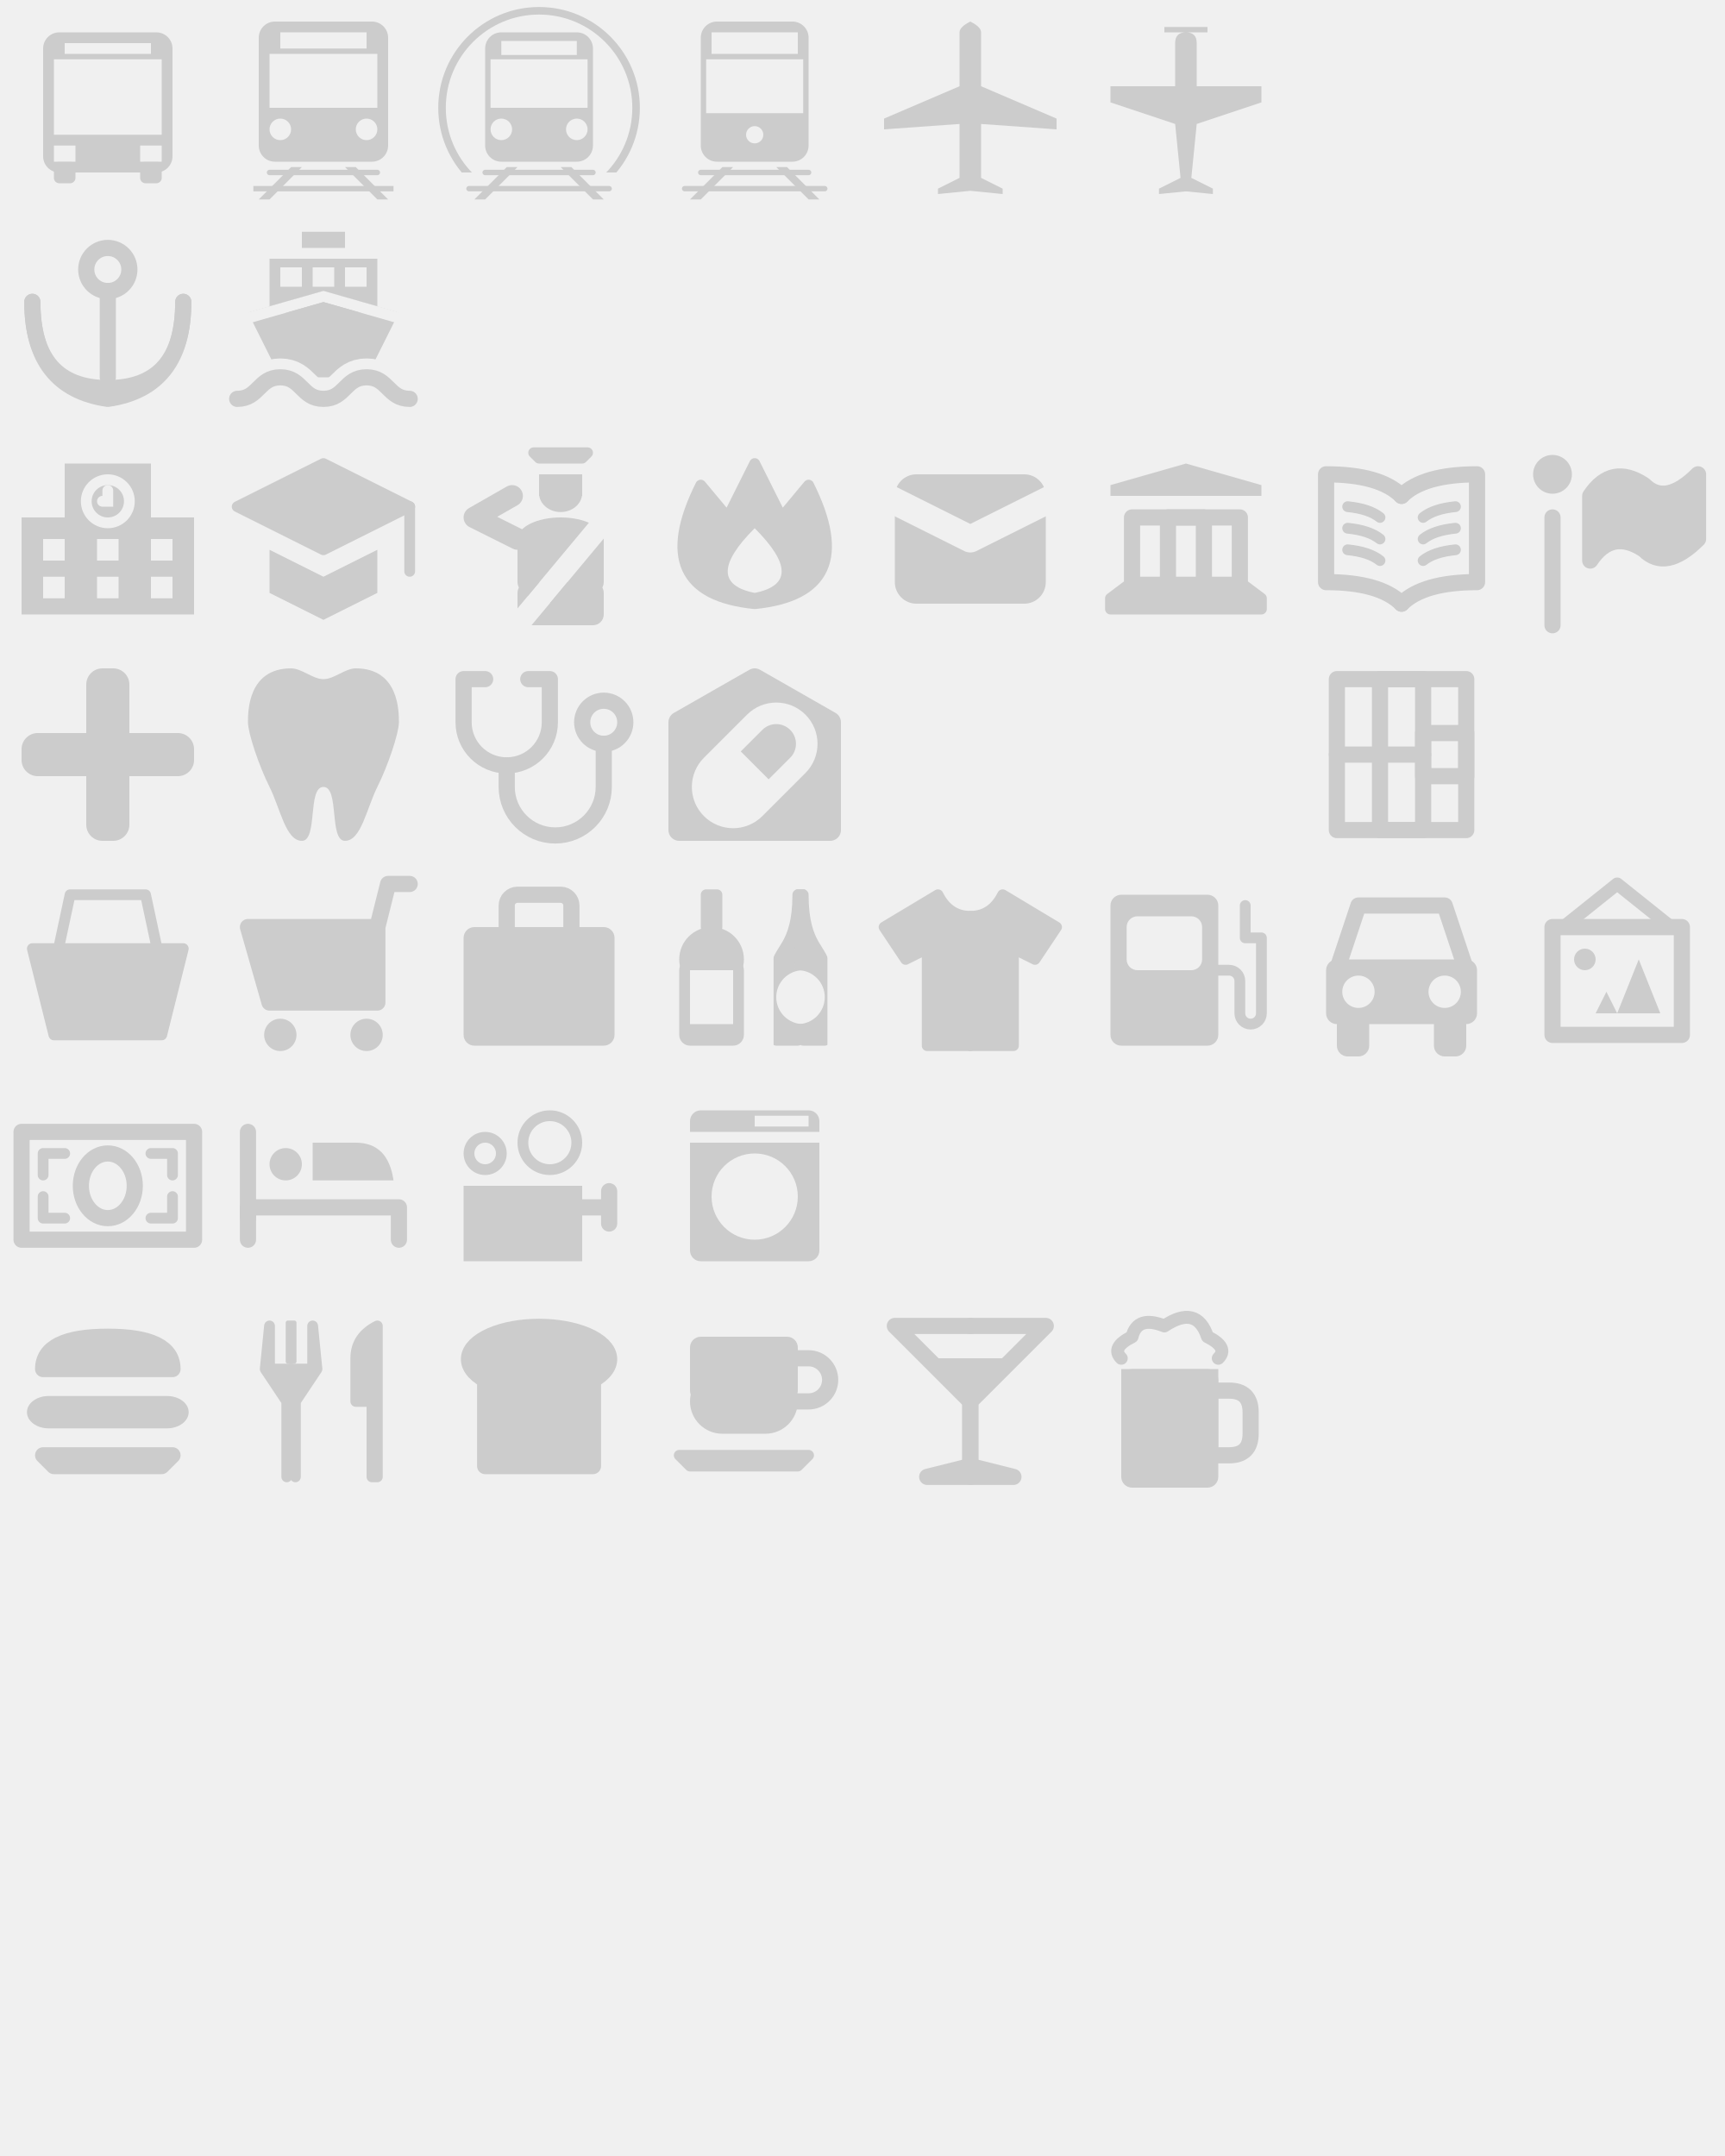
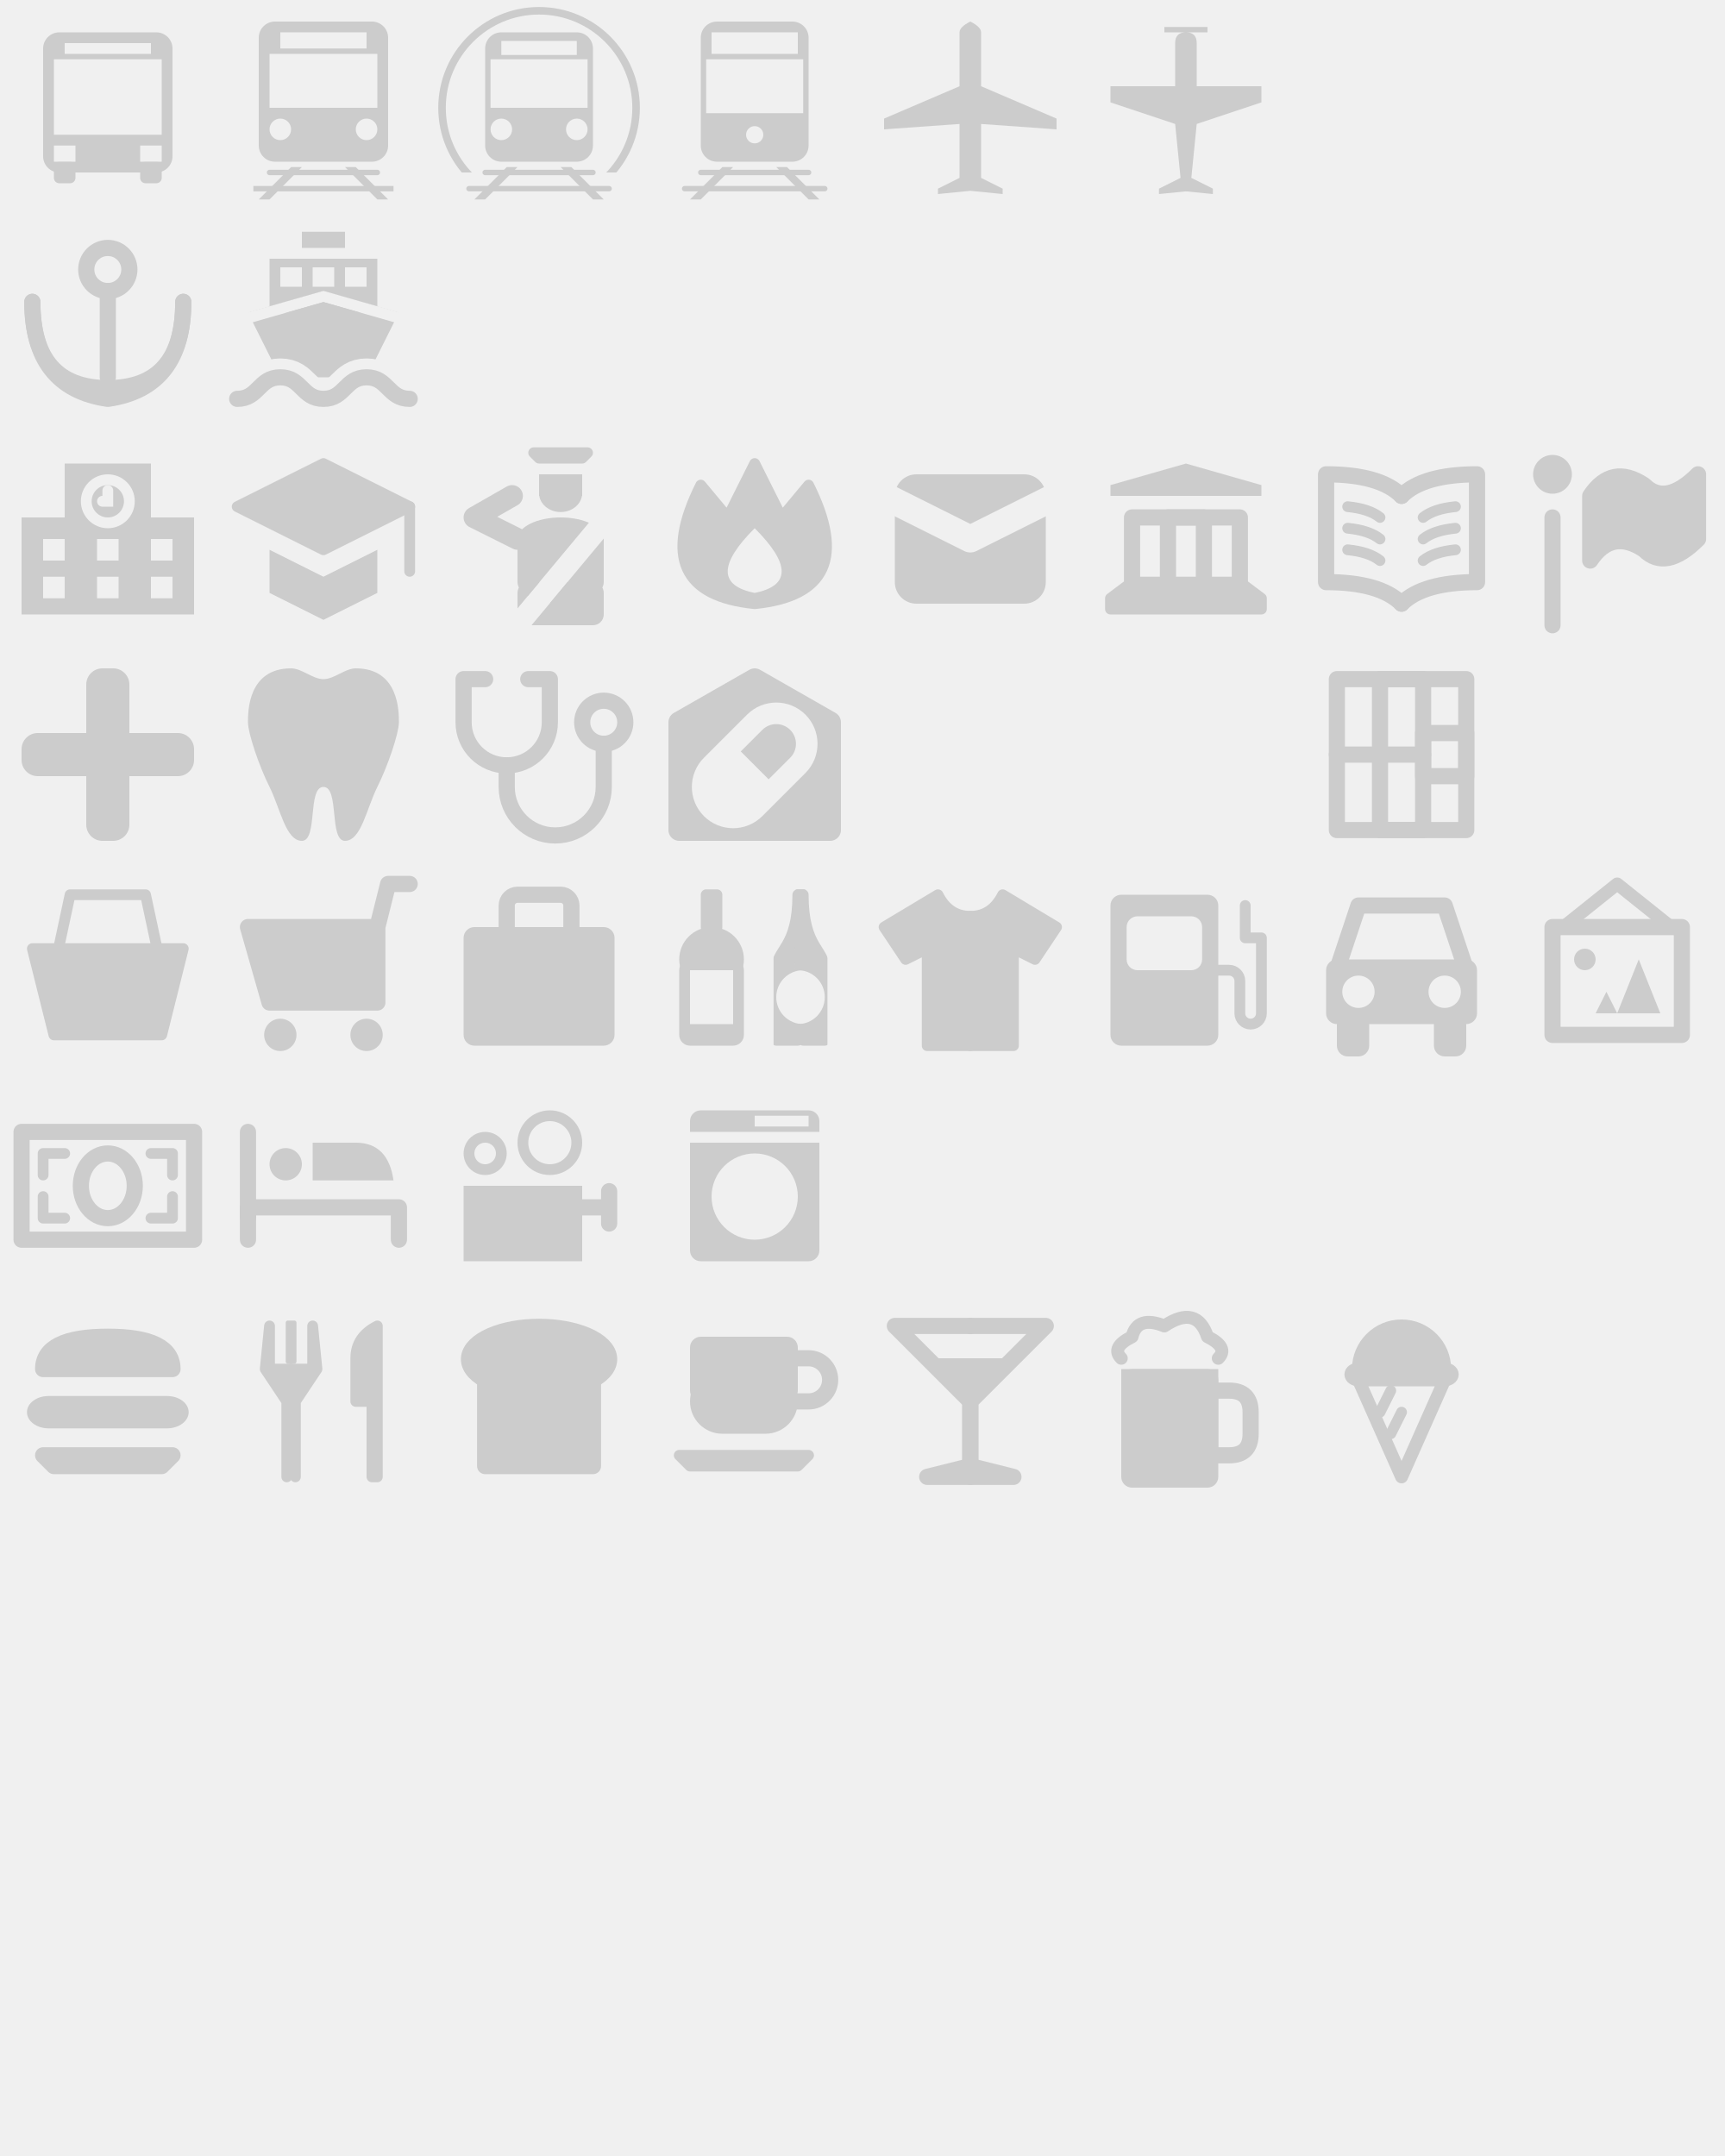
<svg xmlns="http://www.w3.org/2000/svg" viewBox="0 0 160 200">
  <style>
    .fill-only {
      fill: hsl(0 0% 80%);
      stroke: none;
    }

    .stroke-only {
      fill: none;
      stroke: hsl(0 0% 80%);
      stroke-linejoin: round;
      stroke-linecap: round;
    }

    .fill-and-stroke {
      fill: hsl(0 0% 80%);
      stroke: hsl(0 0% 80%);
      stroke-linejoin: round;
      stroke-linecap: round;
    }
  </style>
  <g class="fill-only">
    <view id="bus_11" viewBox="0 0 20 20" />
    <g transform="translate(0, 0)">
      <defs>
        <mask id="bus_11_mask">
          <rect x="0" y="0" width="20" height="20" fill="white" />
          <rect x="6" y="4" width="8" height="1" fill="black" />
          <rect x="5" y="5.5" width="10" height="7" fill="black" />
          <rect x="5" y="13.5" width="2" height="1.5" fill="black" />
          <rect x="13" y="13.5" width="2" height="1.5" fill="black" />
        </mask>
      </defs>
      <rect x="4" y="3" width="12" height="13" rx="1.5" mask="url(#bus_11_mask)" />
      <rect x="5" y="15" width="2" height="2" rx="0.5" mask="url(#bus_11_mask)" />
      <rect x="13" y="15" width="2" height="2" rx="0.5" mask="url(#bus_11_mask)" />
    </g>
    <view id="railway_11" viewBox="20 0 20 20" />
    <g transform="translate(20, 0)">
      <defs>
        <mask id="railway_11_mask">
          <rect x="0" y="0" width="20" height="20" fill="white" />
          <rect x="6" y="3" width="8" height="1.5" fill="black" />
          <rect x="5" y="5" width="10" height="5" fill="black" />
          <circle cx="6" cy="12" r="1" fill="black" />
          <circle cx="14" cy="12" r="1" fill="black" />
        </mask>
      </defs>
      <rect x="4" y="2" width="12" height="13" rx="1.5" mask="url(#railway_11_mask)" />
      <path d="M 7 15.5 l -3 3 l 1 0 l 3 -3" />
      <path d="M 12 15.5 l 3 3 l 1 0 l -3 -3" />
      <path d="M 5 16 l 10 0" class="stroke-only" stroke-width="0.5" />
      <path d="M 3.5 17.5 l 13 0" stroke="hsl(0 0% 80%)" stroke-width="0.5" />
    </g>
    <view id="rail_metro_11" viewBox="40 0 20 20" />
    <g transform="translate(40, 0)">
      <defs>
        <mask id="rail_metro_11_mask">
          <rect x="0" y="0" width="20" height="20" fill="white" />
          <rect x="6.5" y="3.8" width="7" height="1.3" fill="black" />
          <rect x="5.5" y="5.5" width="9" height="4.5" fill="black" />
          <circle cx="6.5" cy="12" r="1" fill="black" />
          <circle cx="13.5" cy="12" r="1" fill="black" />
        </mask>
        <mask id="rail_metro_11_tunnel_mask">
          <rect x="0" y="0" width="20" height="20" fill="white" />
          <rect x="0" y="16" width="20" height="5" fill="black" />
        </mask>
      </defs>
      <rect x="5" y="3" width="10" height="12" rx="1.5" mask="url(#rail_metro_11_mask)" />
      <circle cx="10" cy="10" r="9" class="stroke-only" stroke-width="0.7" mask="url(#rail_metro_11_tunnel_mask)" />
      <path d="M 7 15.5 l -3 3 l 1 0 l 3 -3" />
      <path d="M 12 15.5 l 3 3 l 1 0 l -3 -3" />
      <path d="M 5 16 l 10 0" class="stroke-only" stroke-width="0.5" />
      <path d="M 3.5 17.5 l 13 0" class="stroke-only" stroke-width="0.5" />
    </g>
    <view id="rail_light_11" viewBox="60 0 20 20" />
    <g transform="translate(60, 0)">
      <defs>
        <mask id="rail_light_11_mask">
          <rect x="0" y="0" width="20" height="20" fill="white" />
          <rect x="6" y="3" width="8" height="2" fill="black" />
          <rect x="5.5" y="5.5" width="9" height="5" fill="black" />
          <circle cx="10" cy="12.5" r="0.8" fill="black" />
        </mask>
      </defs>
      <rect x="5" y="2" width="10" height="13" rx="1.5" mask="url(#rail_light_11_mask)" />
      <path d="M 7 15.5 l -3 3 l 1 0 l 3 -3" />
      <path d="M 12 15.5 l 3 3 l 1 0 l -3 -3" />
      <path d="M 5 16 l 10 0" class="stroke-only" stroke-width="0.5" />
      <path d="M 3.5 17.5 l 13 0" class="stroke-only" stroke-width="0.5" />
    </g>
    <view id="airport_11" viewBox="80 0 20 20" />
    <g transform="translate(80, 0)">
      <path d="M 10 2 q -1 0.5 -1 1 v 5 l -7 3 v 1 l 7 -0.5 v5 l -2 1 v 0.5 l 3 -0.3 z" />
      <path d="M 10 2 q -1 0.5 -1 1 v 5 l -7 3 v 1 l 7 -0.5 v5 l -2 1 v 0.5 l 3 -0.3 z" transform="translate(20) scale(-1, 1)" />
    </g>
    <view id="airfield_11" viewBox="100 0 20 20" />
    <g transform="translate(100, 0)">
      <path d="M 10 2.5 h -2 v 0.5 h 2 q -1 0 -1 1 v 4 h -6 v 1.5 l 6 2 l 0.5 5 l -2 1 v 0.5 l 3 -0.3 z" />
      <path d="M 10 2.5 h -2 v 0.5 h 2 q -1 0 -1 1 v 4 h -6 v 1.5 l 6 2 l 0.5 5 l -2 1 v 0.5 l 3 -0.3 z" transform="translate(20) scale(-1, 1)" />
    </g>
    <view id="harbor_11" viewBox="0 20 20 20" />
    <g transform="translate(0, 20)">
      <circle cx="10" cy="5" r="2" class="stroke-only" stroke-width="1.5" />
      <path d="M 10 7 v 8 " class="stroke-only" stroke-width="1.5" />
      <path d="M 3 8 q 0 8 7 8 t 7 -8" class="stroke-only" stroke-width="1.5" />
      <path d="M 3 8 q 0 8 7 9 q 7 -1 7 -9" class="stroke-only" stroke-width="1.5" />
    </g>
    <view id="ferry_terminal_11" viewBox="20 20 20 20" />
    <g transform="translate(20, 20)">
      <defs>
        <mask id="ferry_terminal_11_mask">
          <rect x="0" y="0" width="20" height="20" fill="white" />
          <rect x="6" y="4.8" width="2" height="1.8" fill="black" />
          <rect x="9" y="4.8" width="2" height="1.8" fill="black" />
          <rect x="12" y="4.8" width="2" height="1.8" fill="black" />
          <path d="M 3 9.5 l 7 -2 l 7 2" fill="none" stroke="black" />
          <path d="M 2 17 c 2 0 2 -2 4 -2 s 2 2 4 2 s 2 -2 4 -2 s 2 2 4 2" fill="none" stroke="black" stroke-width="3.5" />
        </mask>
      </defs>
      <rect x="8" y="1.5" width="4" height="1.5" />
      <rect x="5" y="4" width="10" height="5" mask="url(#ferry_terminal_11_mask)" />
      <path d="M 3 9 l 7 -2 l 7 2 l -3 6 h -8" mask="url(#ferry_terminal_11_mask)" />
      <path d="M 2 17 c 2 0 2 -2 4 -2 s 2 2 4 2 s 2 -2 4 -2 s 2 2 4 2" class="stroke-only" stroke-width="1.5" />
    </g>
    <view id="school_11" viewBox="0 40 20 20" />
    <g transform="translate(0 40)">
      <defs>
        <mask id="school_11_mask">
          <rect x="0" y="0" width="20" height="20" fill="white" />
          <circle cx="10" cy="6.5" r="2" fill="none" stroke="black" />
          <path d="M 10 5.5 v 1 h -0.5" fill="none" stroke="black" stroke-linecap="round" />
          <rect x="4" y="10" width="2" height="2" fill="black" />
          <rect x="9" y="10" width="2" height="2" fill="black" />
          <rect x="14" y="10" width="2" height="2" fill="black" />
          <rect x="4" y="13.5" width="2" height="2" fill="black" />
          <rect x="9" y="13.5" width="2" height="2" fill="black" />
          <rect x="14" y="13.5" width="2" height="2" fill="black" />
        </mask>
      </defs>
      <path d="M 6 3 h 8 v 5 h 4 v 9 h -16 v -9 h 4 z" class="fill-only" mask="url(#school_11_mask)" />
    </g>
    <view id="college_11" viewBox="20 40 20 20" />
    <g transform="translate(20 40)">
      <path d="M 18 7 l -8 -4 l -8 4 l 8 4 l 8 -4 z" class="fill-and-stroke" />
      <path d="M 18 7 v6" class="stroke-only" />
      <path d="M 5 11 v 4 l 5 2.5 l 5 -2.5 v -4 l -5 2.5 z" />
    </g>
    <view id="police_11" viewBox="40 40 20 20" />
    <g transform="translate(40 40)">
      <defs>
        <mask id="police_11_mask">
          <rect x="0" y="0" width="20" height="20" fill="white" />
          <path d="M 18 6 l -10 12" style="fill:none; stroke:black; stroke-width:2" />
        </mask>
      </defs>
      <rect x="8" y="8" width="8" height="8" rx="4" ry="2" mask="url(#police_11_mask)" />
      <rect x="8" y="14" width="8" height="4" rx="1" mask="url(#police_11_mask)" />
      <path d="M 8 10 l -4 -2 l 3.5 -2" class="stroke-only" style="stroke-width:2" />
      <rect x="10" y="4" width="4" height="3.5" rx="2" />
      <rect x="10" y="4" width="4" height="2" />
      <path d="M 9.5 2 h 5 l -0.5 0.5 h -4 z" class="fill-and-stroke" />
    </g>
    <view id="fire_station_11" viewBox="60 40 20 20" />
    <g transform="translate(60 40)">
      <defs>
        <mask id="fire_station_11_mask">
          <rect x="0" y="0" width="20" height="20" fill="white" />
          <path d="M 10 9 Q 5 14 10 15 Q 15 14 10 9 z" style="fill:black" />
        </mask>
      </defs>
      <path d="M 10 3 L 7.5 8 L 5 5 Q 0 15 10 16 Q 20 15 15 5 L 12.5 8 z" class="fill-and-stroke" mask="url(#fire_station_11_mask)" />
    </g>
    <view id="post_11" viewBox="80 40 20 20" />
    <g transform="translate(80 40)">
      <defs>
        <mask id="post_11_mask">
          <rect x="0" y="0" width="20" height="20" fill="white" />
          <path d="M 2 6 L 10 10 L 18 6" style="fill:none; stroke:black; stroke-width:2.5; stroke-linejoin:round" />
        </mask>
      </defs>
      <rect x="3" y="4" width="14" height="12" rx="2" mask="url(#post_11_mask)" />
    </g>
    <view id="town_hall_11" viewBox="100 40 20 20" />
    <g transform="translate(100 40)">
      <path d="M 10 3 l -7 2 v 1 h 14 v -1 z" class="fill-only" />
      <path d="M 5 14 v -6 h 10 v 6" class="stroke-only" stroke-width="1.5" />
      <path d="M 8.333 14 v -6 h 3.333 v 6" class="stroke-only" stroke-width="1.5" />
      <path d="M 5 14 l -2 1.5 v 1 h 14 v -1 l -2 -1.5 z" class="fill-and-stroke" />
    </g>
    <view id="library_11" viewBox="120 40 20 20" />
    <g transform="translate(120 40)">
      <path d="M 10 6 q -2 -2 -7 -2 v 10 q 5 0 7 2" class="stroke-only" stroke-width="1.5" />
      <path d="M 10 6 q -2 -2 -7 -2 v 10 q 5 0 7 2" class="stroke-only" stroke-width="1.5" transform="translate(20 0) scale(-1 1)" />
      <path d="M 8 8 q -1 -0.8 -3 -1" class="stroke-only" stroke-width="1" />
      <path d="M 8 10 q -1 -0.8 -3 -1" class="stroke-only" stroke-width="1" />
      <path d="M 8 12 q -1 -0.8 -3 -1" class="stroke-only" stroke-width="1" />
      <path d="M 12 8 q 1 -0.8 3 -1" class="stroke-only" stroke-width="1" />
      <path d="M 12 10 q 1 -0.8 3 -1" class="stroke-only" stroke-width="1" />
      <path d="M 12 12 q 1 -0.8 3 -1" class="stroke-only" stroke-width="1" />
    </g>
    <view id="embassy_11" viewBox="140 40 20 20" />
    <g transform="translate(140 40)">
      <circle cx="4" cy="4" r="1.8" />
      <path d="M 4 8 v 10" class="stroke-only" stroke-width="1.5" />
      <path d="M 7.5 6 q 2 -3 5 -1 q 2 2 5 -1 v 6 q -3 3 -5 1 q -3 -2 -5 1 z" class="fill-and-stroke" stroke-width="1.5" />
    </g>
    <view id="hospital_11" viewBox="0 60 20 20" />
    <g transform="translate(0 60)">
      <rect x="2" y="8" width="16" height="4" rx="1.5" />
      <rect x="8" y="2" width="4" height="16" rx="1.5" />
    </g>
    <view id="dentist_11" viewBox="20 60 20 20" />
    <g transform="translate(20 60)">
      <path d="M 10 3 C 9 3 8 2 7 2 C 3 2 3 6 3 7 S 4 11 5 13 S 6.5 18 8 18 S 8.5 13 10 13 z" class="fill-only" />
      <path d="M 10 3 C 9 3 8 2 7 2 C 3 2 3 6 3 7 S 4 11 5 13 S 6.5 18 8 18 S 8.5 13 10 13 z" class="fill-only" transform="translate(20) scale(-1,1)" />
    </g>
    <view id="doctor_11" viewBox="40 60 20 20" />
    <g transform="translate(40 60)">
      <path d="M 5 3 h -2 v 4 a 4 4 0 0 0 8 0 v -4 h -2 " class="stroke-only" stroke-width="1.5" />
      <path d="M 7 11 v 2 a 4 4 0 0 0 9 0 v -4" class="stroke-only" stroke-width="1.5" />
      <circle cx="16" cy="7" r="2" class="stroke-only" stroke-width="1.5" />
    </g>
    <view id="pharmacy_11" viewBox="60 60 20 20" />
    <g transform="translate(60 60)">
      <defs>
        <mask id="pharmacy_11_mask">
          <rect x="0" y="0" width="20" height="20" fill="white" />
          <path d="M 6 11 a 2 2 0 0 0 4 4 l 4 -4 a 2 2 0 0 0 -4 -4 z" class="stroke-only" style="stroke:black; stroke-width:2" />
          <path d="M 6 11 a 2 2 0 0 0 4 4 l 2 -2 l -4 -4 z" class="fill-only" style="fill:black" />
        </mask>
      </defs>
      <path d="M 10 3 l -7 4 v 10 h 14 v -10 z" class="fill-and-stroke" stroke-width="2" mask="url(#pharmacy_11_mask)" />
    </g>
    <view id="prison_11" viewBox="120 60 20 20" />
    <g transform="translate(120 60)" class="stroke-only" stroke-width="1.5">
      <rect x="4" y="3" width="12" height="14" />
      <rect x="8" y="3" width="4" height="14" />
      <rect x="12" y="8" width="4" height="4" />
      <path d="M 4 10 h 8" />
    </g>
    <view id="shop_11" viewBox="0 80 20 20" />
    <g transform="translate(0 80)">
      <path d="M 3 8 h 14 l -2 8 h -10 z" class="fill-and-stroke" />
      <path d="M 5 10 l 1.5 -7 h 7 l 1.5 7 z" class="stroke-only" />
    </g>
    <view id="grocery_11" viewBox="20 80 20 20" />
    <g transform="translate(20 80)">
      <path d="M 15 6 h -12 l 2 7 h 10 v -7 l 1 -4 h 2" class="stroke-only" stroke-width="1.5" />
      <path d="M 15 6 h -12 l 2 7 h 10 z" class="fill-only" />
      <circle cx="6" cy="16" r="1.5" />
      <circle cx="14" cy="16" r="1.5" />
    </g>
    <view id="suitcase_11" viewBox="40 80 20 20" />
    <g transform="translate(40 80)">
      <rect x="3" y="6" width="14" height="11" rx="1" />
      <rect x="7" y="3" width="6" height="12" rx="1" class="stroke-only" stroke-width="1.5" />
    </g>
    <view id="alcohol_shop_11" viewBox="60 80 20 20" />
    <g transform="translate(60 80)">
      <defs>
        <mask id="alcohol_shop_11_mask">
          <rect x="0" y="0" width="20" height="20" fill="white" />
          <rect x="4" y="10" width="4" height="5" fill="black" />
          <circle cx="14.5" cy="12.5" r="2.5" fill="black" />
        </mask>
      </defs>
      <rect x="5" y="2.5" width="2" height="4" rx="0.5" />
      <circle cx="6" cy="9" r="3" mask="url(#alcohol_shop_11_mask)" />
      <rect x="3" y="9" width="6" height="8" rx="1" mask="url(#alcohol_shop_11_mask)" />
      <path d="M 14.5 3 h -0.5 c 0 5 -2 5 -2 7 v 6.5 h 2 z" class="fill-and-stroke" mask="url(#alcohol_shop_11_mask)" />
      <path d="M 14.5 3 h -0.5 c 0 5 -2 5 -2 7 v 6.5 h 2 z" class="fill-and-stroke" mask="url(#alcohol_shop_11_mask)" transform="translate(28.5 0) scale(-1 1)" />
    </g>
    <view id="clothing_store_11" viewBox="80 80 20 20" />
    <g transform="translate(80 80)">
      <path d="M 10 5 q -2 0 -3 -2 l -5 3 l 2 3 l 2 -1 v 9 h 4 z" class="fill-and-stroke" />
      <path d="M 10 5 q -2 0 -3 -2 l -5 3 l 2 3 l 2 -1 v 9 h 4 z" class="fill-and-stroke" transform="translate(20 0) scale(-1 1)" />
    </g>
    <view id="fuel_11" viewBox="100 80 20 20" />
    <g transform="translate(100 80)">
      <defs>
        <mask id="fuel_11_mask">
          <rect x="0" y="0" width="20" height="20" fill="white" />
          <rect x="4.5" y="5" width="7" height="5" rx="1" fill="black" />
        </mask>
      </defs>
      <rect x="3" y="3" width="10" height="14" rx="1" mask="url(#fuel_11_mask)" />
      <path d="M 12 10 h 2 a 1 1 0 0 1 1 1 v 3 a 1 1 0 0 0 2 0 v -7 h -1.5 v -3" class="stroke-only" />
    </g>
    <view id="car_11" viewBox="120 80 20 20" />
    <g transform="translate(120 80)">
      <defs>
        <mask id="car_11_mask">
          <rect x="0" y="0" width="20" height="20" fill="white" />
          <circle cx="6" cy="12" r="1.5" fill="black" />
          <circle cx="14" cy="12" r="1.5" fill="black" />
        </mask>
      </defs>
      <rect x="3" y="9" width="14" height="6" rx="1" mask="url(#car_11_mask)" />
      <rect x="4" y="14" width="3" height="4" rx="1" />
      <rect x="13" y="14" width="3" height="4" rx="1" />
      <path d="M 4 10 l 2 -6 h 8 l 2 6" class="stroke-only" stroke-width="1.5" />
    </g>
    <view id="art_gallery_11" viewBox="140 80 20 20" />
    <g transform="translate(140 80)">
      <rect x="4" y="6" width="12" height="10" class="stroke-only" stroke-width="1.5" />
      <circle cx="7" cy="9" r="1" class="fill-only" />
      <path d="M 8 14 l 1 -2 l 1 2 l 2 -5 l 2 5 z" />
      <path d="M 5 6 L 10 2 L 15 6" class="stroke-only" stroke-width="1.2" />
    </g>
    <view id="bank_11" viewBox="0 100 20 20" />
    <g transform="translate(0 100)">
      <rect x="2" y="5" width="16" height="10" class="stroke-only" stroke-width="1.5" />
      <ellipse cx="10" cy="10" rx="2.5" ry="3" class="stroke-only" stroke-width="1.5" />
      <path d="M 6 7 h -2 v 2" class="stroke-only" />
      <path d="M 6 13 h -2 v -2" class="stroke-only" />
      <path d="M 14 7 h 2 v 2" class="stroke-only" />
      <path d="M 14 13 h 2 v -2" class="stroke-only" />
    </g>
    <view id="lodging_11" viewBox="20 100 20 20" />
    <g transform="translate(20 100)">
      <path d="M 3 15 v -3 h 14 v 3" class="stroke-only" stroke-width="1.5" />
      <path d="M 3 5 v 8" class="stroke-only" stroke-width="1.5" />
      <circle cx="6.5" cy="8" r="1.5" />
      <path d="M 9 6 h 4 q 3 0 3.5 3.5 h -7.5 z" />
    </g>
    <view id="cinema_11" viewBox="40 100 20 20" />
    <g transform="translate(40 100)">
      <rect x="3" y="10" width="11" height="7" />
      <circle cx="5" cy="7" r="1.5" class="stroke-only" />
      <circle cx="11" cy="6" r="2.5" class="stroke-only" />
      <path d="M 13 12 h 3.5 v -1.5 v 3" class="stroke-only" stroke-width="1.5" />
    </g>
    <view id="laundry_11" viewBox="60 100 20 20" />
    <g transform="translate(60 100)">
      <defs>
        <mask id="laundry_11_mask">
          <rect x="0" y="0" width="20" height="20" fill="white" />
          <circle cx="10" cy="11" r="4" fill="black" />
          <rect x="0" y="5" width="20" height="1" fill="black" />
          <rect x="10" y="3.5" width="5" height="1" fill="black" />
        </mask>
      </defs>
      <rect x="4" y="3" width="12" height="14" rx="1" mask="url(#laundry_11_mask)" />
    </g>
    <view id="fast_food_11" viewBox="0 120 20 20" />
    <g transform="translate(0 120)">
      <path d="M10 4 q -6 0 -6 3 h 12 q 0 -3 -6 -3" class="fill-and-stroke" stroke-width="1.5" />
      <rect x="2.5" y="9.5" width="15" height="3" rx="2" />
      <path d="M 4 15 l 1 1 h 10 l 1 -1 z" class="fill-and-stroke" stroke-width="1.5" />
    </g>
    <view id="restaurant_11" viewBox="20 120 20 20" />
    <g transform="translate(20 120)">
      <path d="M 7 7 h -2 v -4 l -0.4 4 l 2 3 v 7 z" class="fill-and-stroke" />
      <path d="M 7 7 h -2 v -4 l -0.4 4 l 2 3 v 7 z" class="fill-and-stroke" transform="translate(14 0) scale(-1 1)" />
      <rect x="6.5" y="2.5" width="1" height="4" rx="0.2" />
      <path d="M 15 3 q -2 1 -2 3 v4 h 1.5 v 7 h 0.5 z" class="fill-and-stroke" />
    </g>
    <view id="bakery_11" viewBox="40 120 20 20" />
    <g transform="translate(40 120)">
      <path d="M 5 8 v 8 h 10 v -8 a 6.5 3 0 1 0 -10 0 z" class="fill-and-stroke" stroke-width="1.5" />
    </g>
    <view id="cafe_11" viewBox="60 120 20 20" />
    <g transform="translate(60 120)">
      <rect x="4" y="4" width="10" height="6" rx="1" />
      <rect x="4" y="7" width="10" height="6" rx="3" ry="4" />
      <path d="M 12 6 h 3 a 2 2 0 0 1 0 4 h -3" class="stroke-only" stroke-width="1.5" />
      <path d="M 3 15 h 12 l -1 1 h -10 z" class="fill-and-stroke" />
    </g>
    <view id="bar_11" viewBox="80 120 20 20" />
    <g transform="translate(80 120)">
      <path d="M 10 3 h -7 l 7 7 v 6 l -4 1 h 4" class="stroke-only" stroke-width="1.5" />
      <path d="M 10 3 h -7 l 7 7 v 6 l -4 1 h 4" class="stroke-only" stroke-width="1.5" transform="translate(20 0) scale(-1 1)" />
      <path d="M 6 6 l 4 4 l 4 -4 z" class="fill-only" />
    </g>
    <view id="beer_11" viewBox="100 120 20 20" />
    <g transform="translate(100 120)">
      <rect x="4" y="7" width="9" height="8" />
      <rect x="4" y="7" width="9" height="11" rx="1" />
      <path d="M 12 9 h 2 q 2 0 2 2 v 2 q 0 2 -2 2 h -2" class="stroke-only" stroke-width="1.5" />
      <path d="M 4 6 q -1 -1 1 -2 q 0.5 -2 3 -1 q 3 -2 4 1 q 2 1 1 2" class="stroke-only" stroke-width="1.2" />
    </g>
+     <view id="ice_cream_11" viewBox="120 120 20 20" />
+     <g transform="translate(120 120)">
+       <path d="M 6 8 a 0.7 0.5 0 0 1 0 -1 a 4 4 0 0 1 8 0 a 0.7 0.5 0 0 1 0 1" class="fill-and-stroke" stroke-width="1.2" />
+       <path d="M 6 8 L 10 17 L 14 8 z" class="stroke-only" stroke-width="1.2" />
+       <path d="M 8 11 l 1 -2" class="stroke-only" stroke-width="1" />
+       <path d="M 9 13 l 1 -2" class="stroke-only" stroke-width="1" />
+     </g>
  </g>
</svg>
